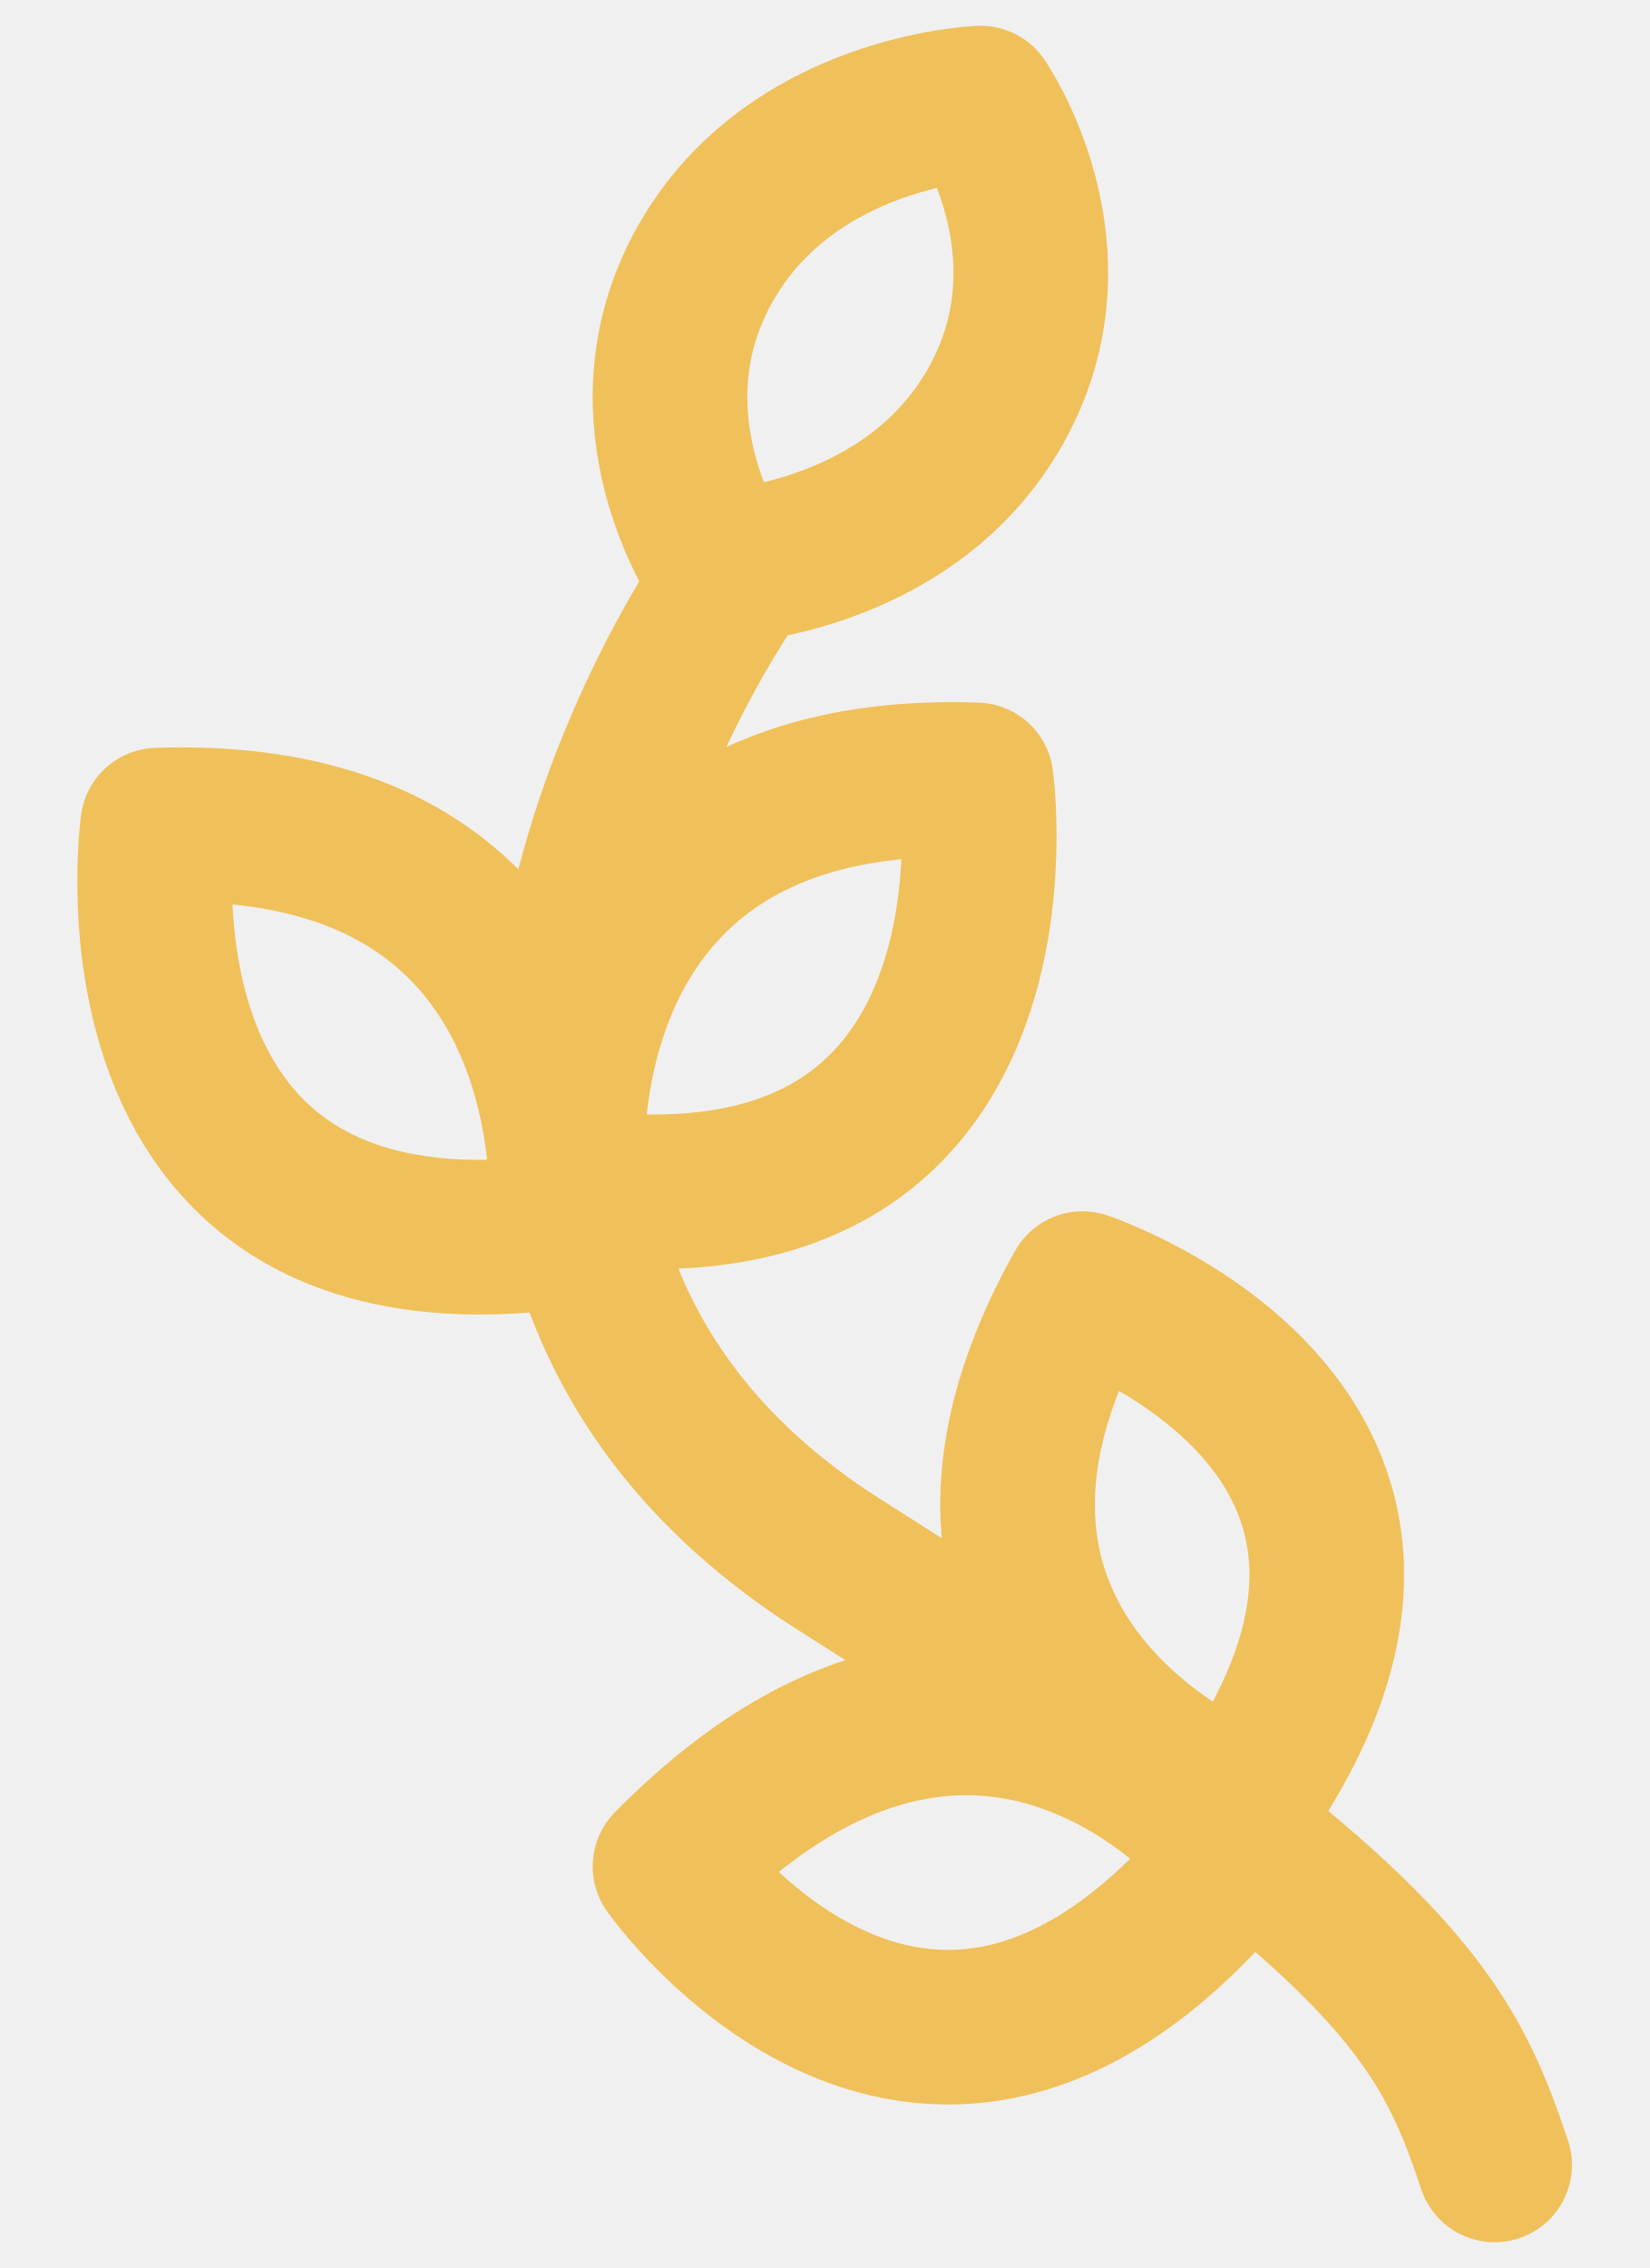
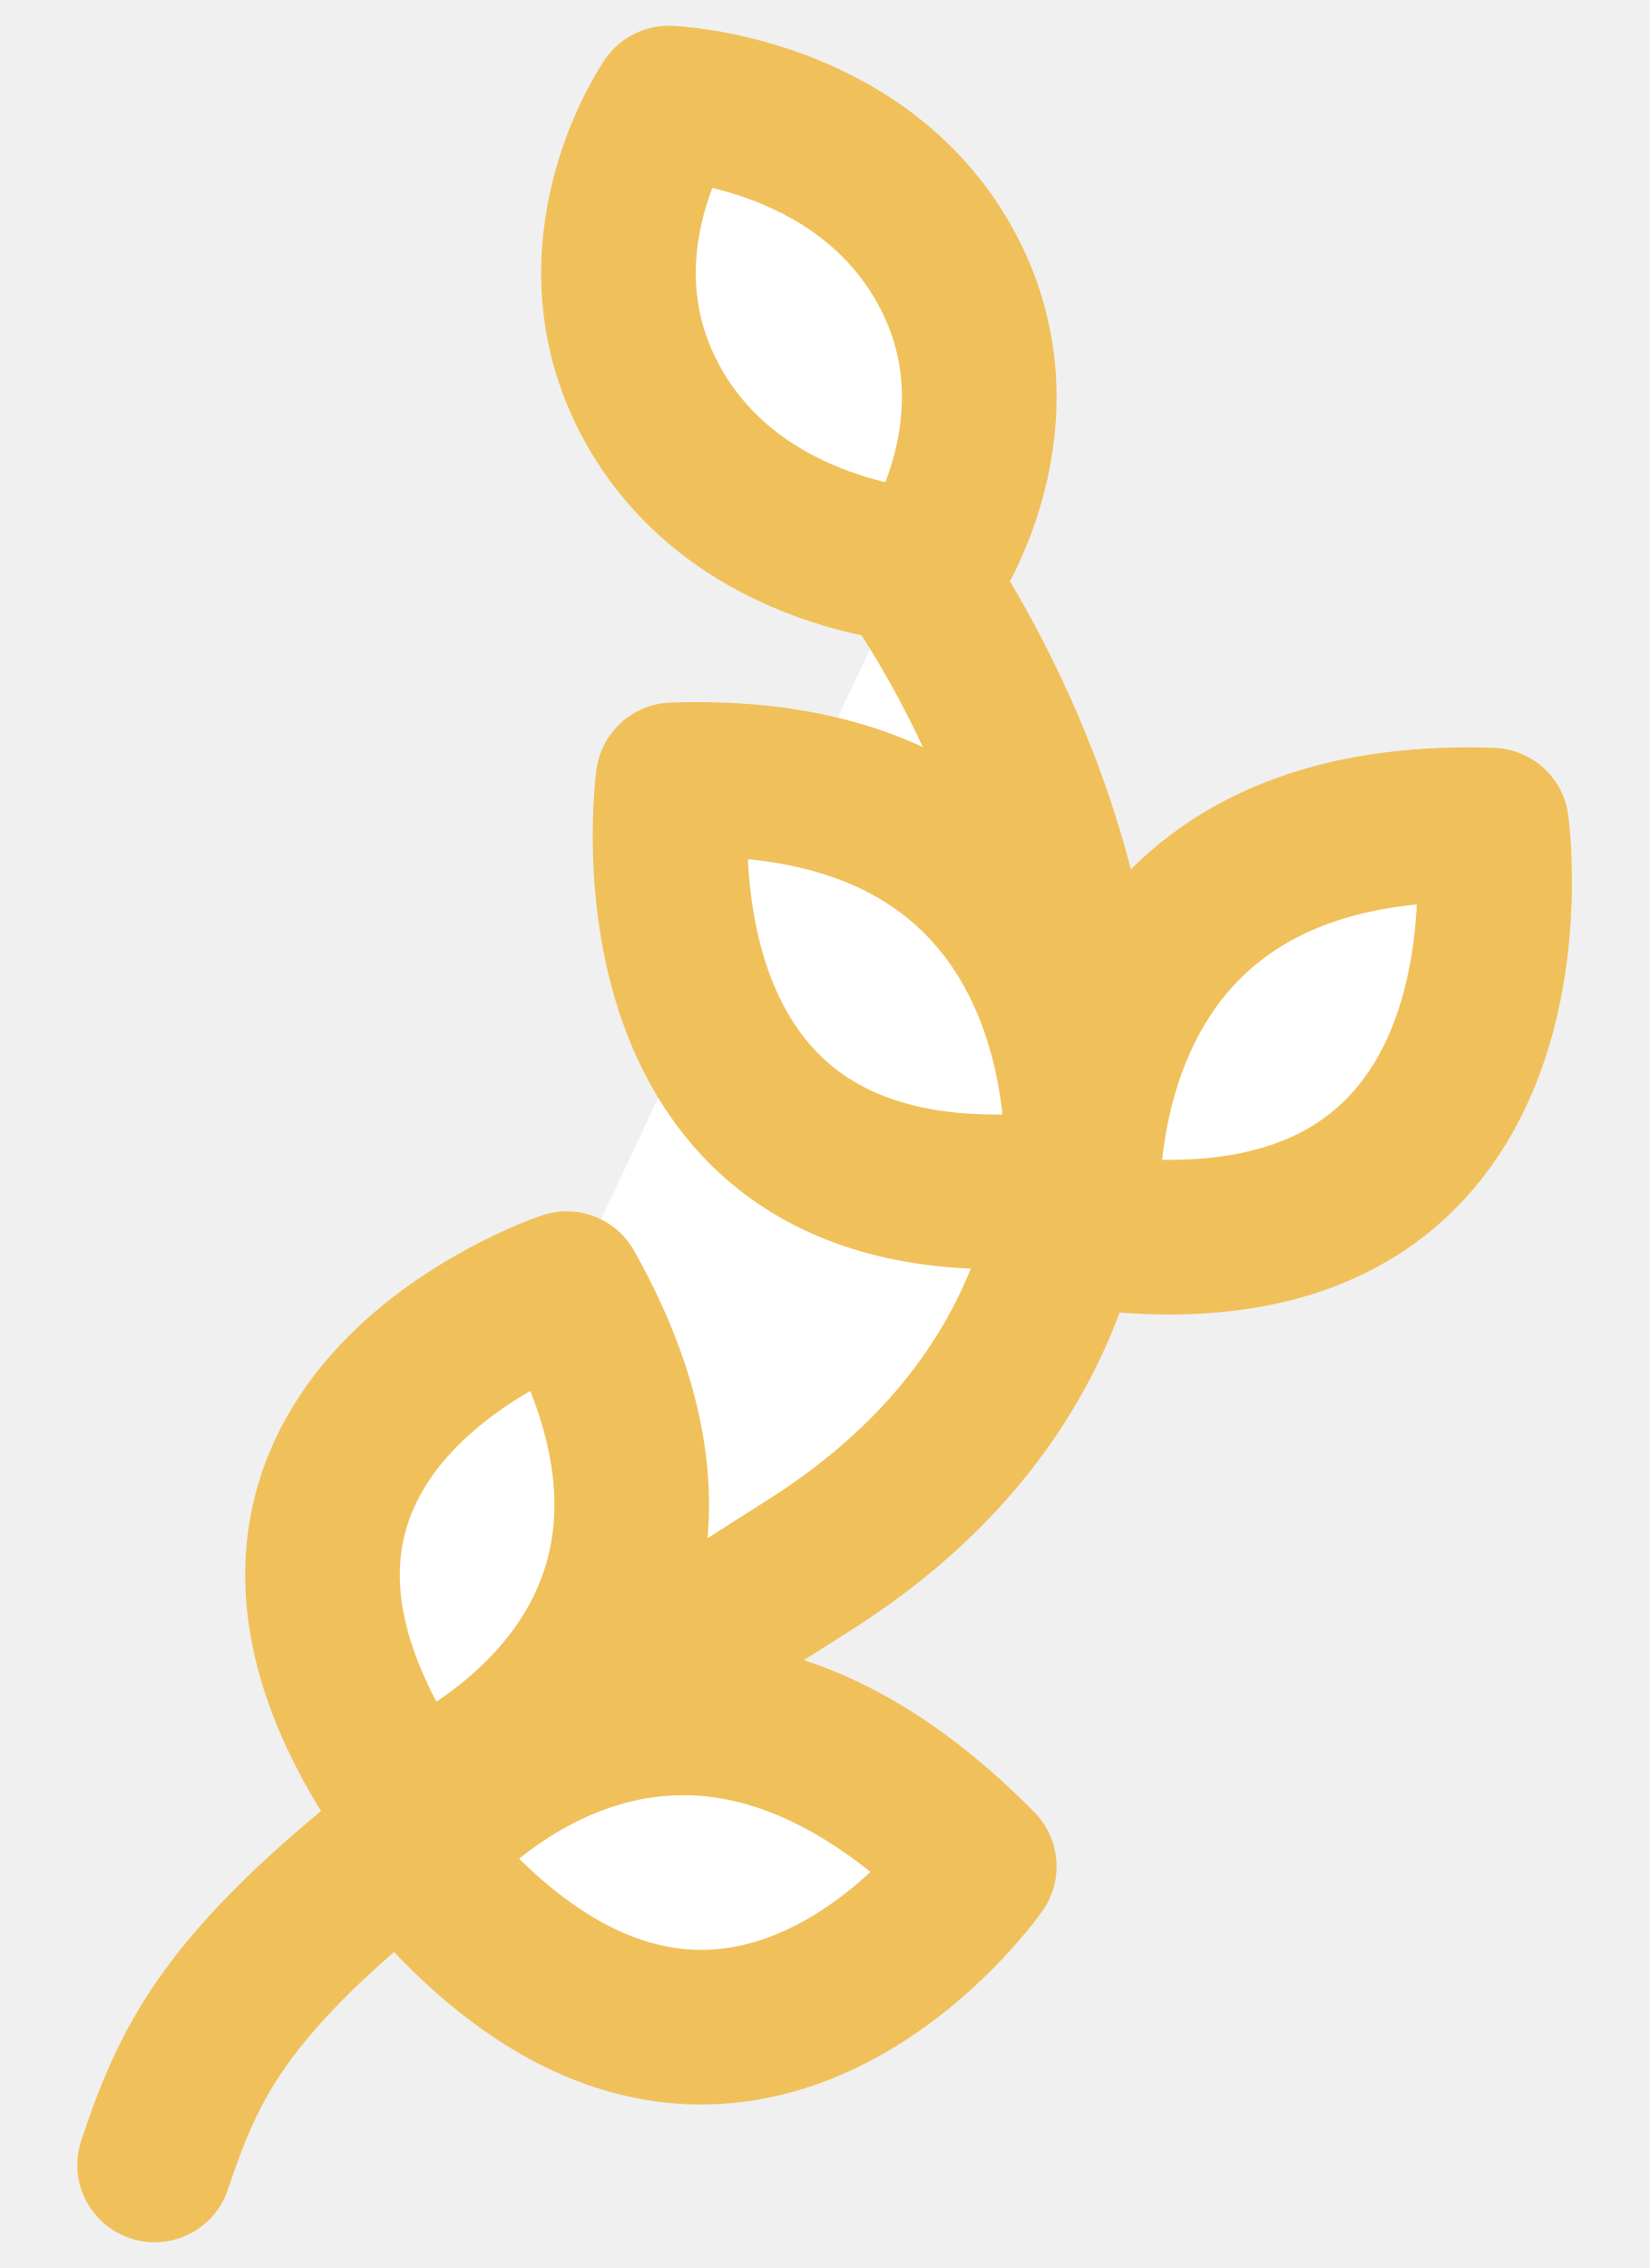
<svg xmlns="http://www.w3.org/2000/svg" width="16" height="22" viewBox="0 0 16 22" fill="none">
-   <path d="M6.989 5.5C6.989 5.5 8.821 5.434 9.662 3.934C10.502 2.434 9.512 1 9.512 1C9.512 1 7.679 1.066 6.838 2.566C5.998 4.066 6.988 5.5 6.988 5.5M7.183 5.5C5.72 7.599 3.866 12.475 8.159 15.188C13.524 18.578 14.012 19.547 14.5 21" stroke="#F0C05A" stroke-width="1.5" stroke-linecap="round" stroke-linejoin="round" />
-   <path d="M12.032 17.5C12.032 17.5 8.46 16.136 10.502 12.5C10.502 12.5 14.584 13.864 12.032 17.5Z" stroke="#F0C05A" stroke-width="1.5" stroke-linecap="round" stroke-linejoin="round" />
-   <path d="M12 18C12 18 9.633 14.925 6.5 18.105C6.5 18.105 9.008 21.682 12 18ZM5.49 11.94C5.49 11.94 5.888 7.854 1.53 8.004C1.53 8.004 0.894 12.577 5.49 11.94Z" stroke="#F0C05A" stroke-width="1.5" stroke-linecap="round" stroke-linejoin="round" />
-   <path d="M5.51 11.5C5.51 11.5 5.112 7.415 9.47 7.565C9.47 7.565 10.106 12.137 5.51 11.5Z" stroke="#F0C05A" stroke-width="1.5" stroke-linecap="round" stroke-linejoin="round" />
+   <path d="M9.011 5.5C9.011 5.5 7.179 5.434 6.338 3.934C5.498 2.434 6.488 1 6.488 1C6.488 1 8.321 1.066 9.162 2.566C10.002 4.066 9.012 5.5 9.012 5.5M8.817 5.5C10.28 7.599 12.134 12.475 7.841 15.188C2.477 18.578 1.989 19.547 1.5 21" fill="white" />
+   <path d="M9.011 5.5C9.011 5.5 7.179 5.434 6.338 3.934C5.498 2.434 6.488 1 6.488 1C6.488 1 8.321 1.066 9.162 2.566C10.002 4.066 9.012 5.5 9.012 5.5M8.817 5.5C10.28 7.599 12.134 12.475 7.841 15.188C2.477 18.578 1.989 19.547 1.5 21" stroke="#F0C05A" stroke-width="1.5" stroke-linecap="round" stroke-linejoin="round" />
+   <path d="M3.968 17.5C3.968 17.5 7.54 16.136 5.498 12.5C5.498 12.5 1.416 13.864 3.968 17.5Z" fill="white" stroke="#F0C05A" stroke-width="1.5" stroke-linecap="round" stroke-linejoin="round" />
+   <path d="M4 18C4 18 6.367 14.925 9.5 18.105C9.5 18.105 6.992 21.682 4 18ZM10.51 11.94C10.51 11.94 10.112 7.854 14.47 8.004C14.47 8.004 15.106 12.577 10.51 11.94Z" fill="white" stroke="#F0C05A" stroke-width="1.5" stroke-linecap="round" stroke-linejoin="round" />
+   <path d="M10.49 11.5C10.49 11.5 10.888 7.415 6.53 7.565C6.53 7.565 5.894 12.137 10.49 11.5Z" fill="white" stroke="#F0C05A" stroke-width="1.5" stroke-linecap="round" stroke-linejoin="round" />
</svg>
